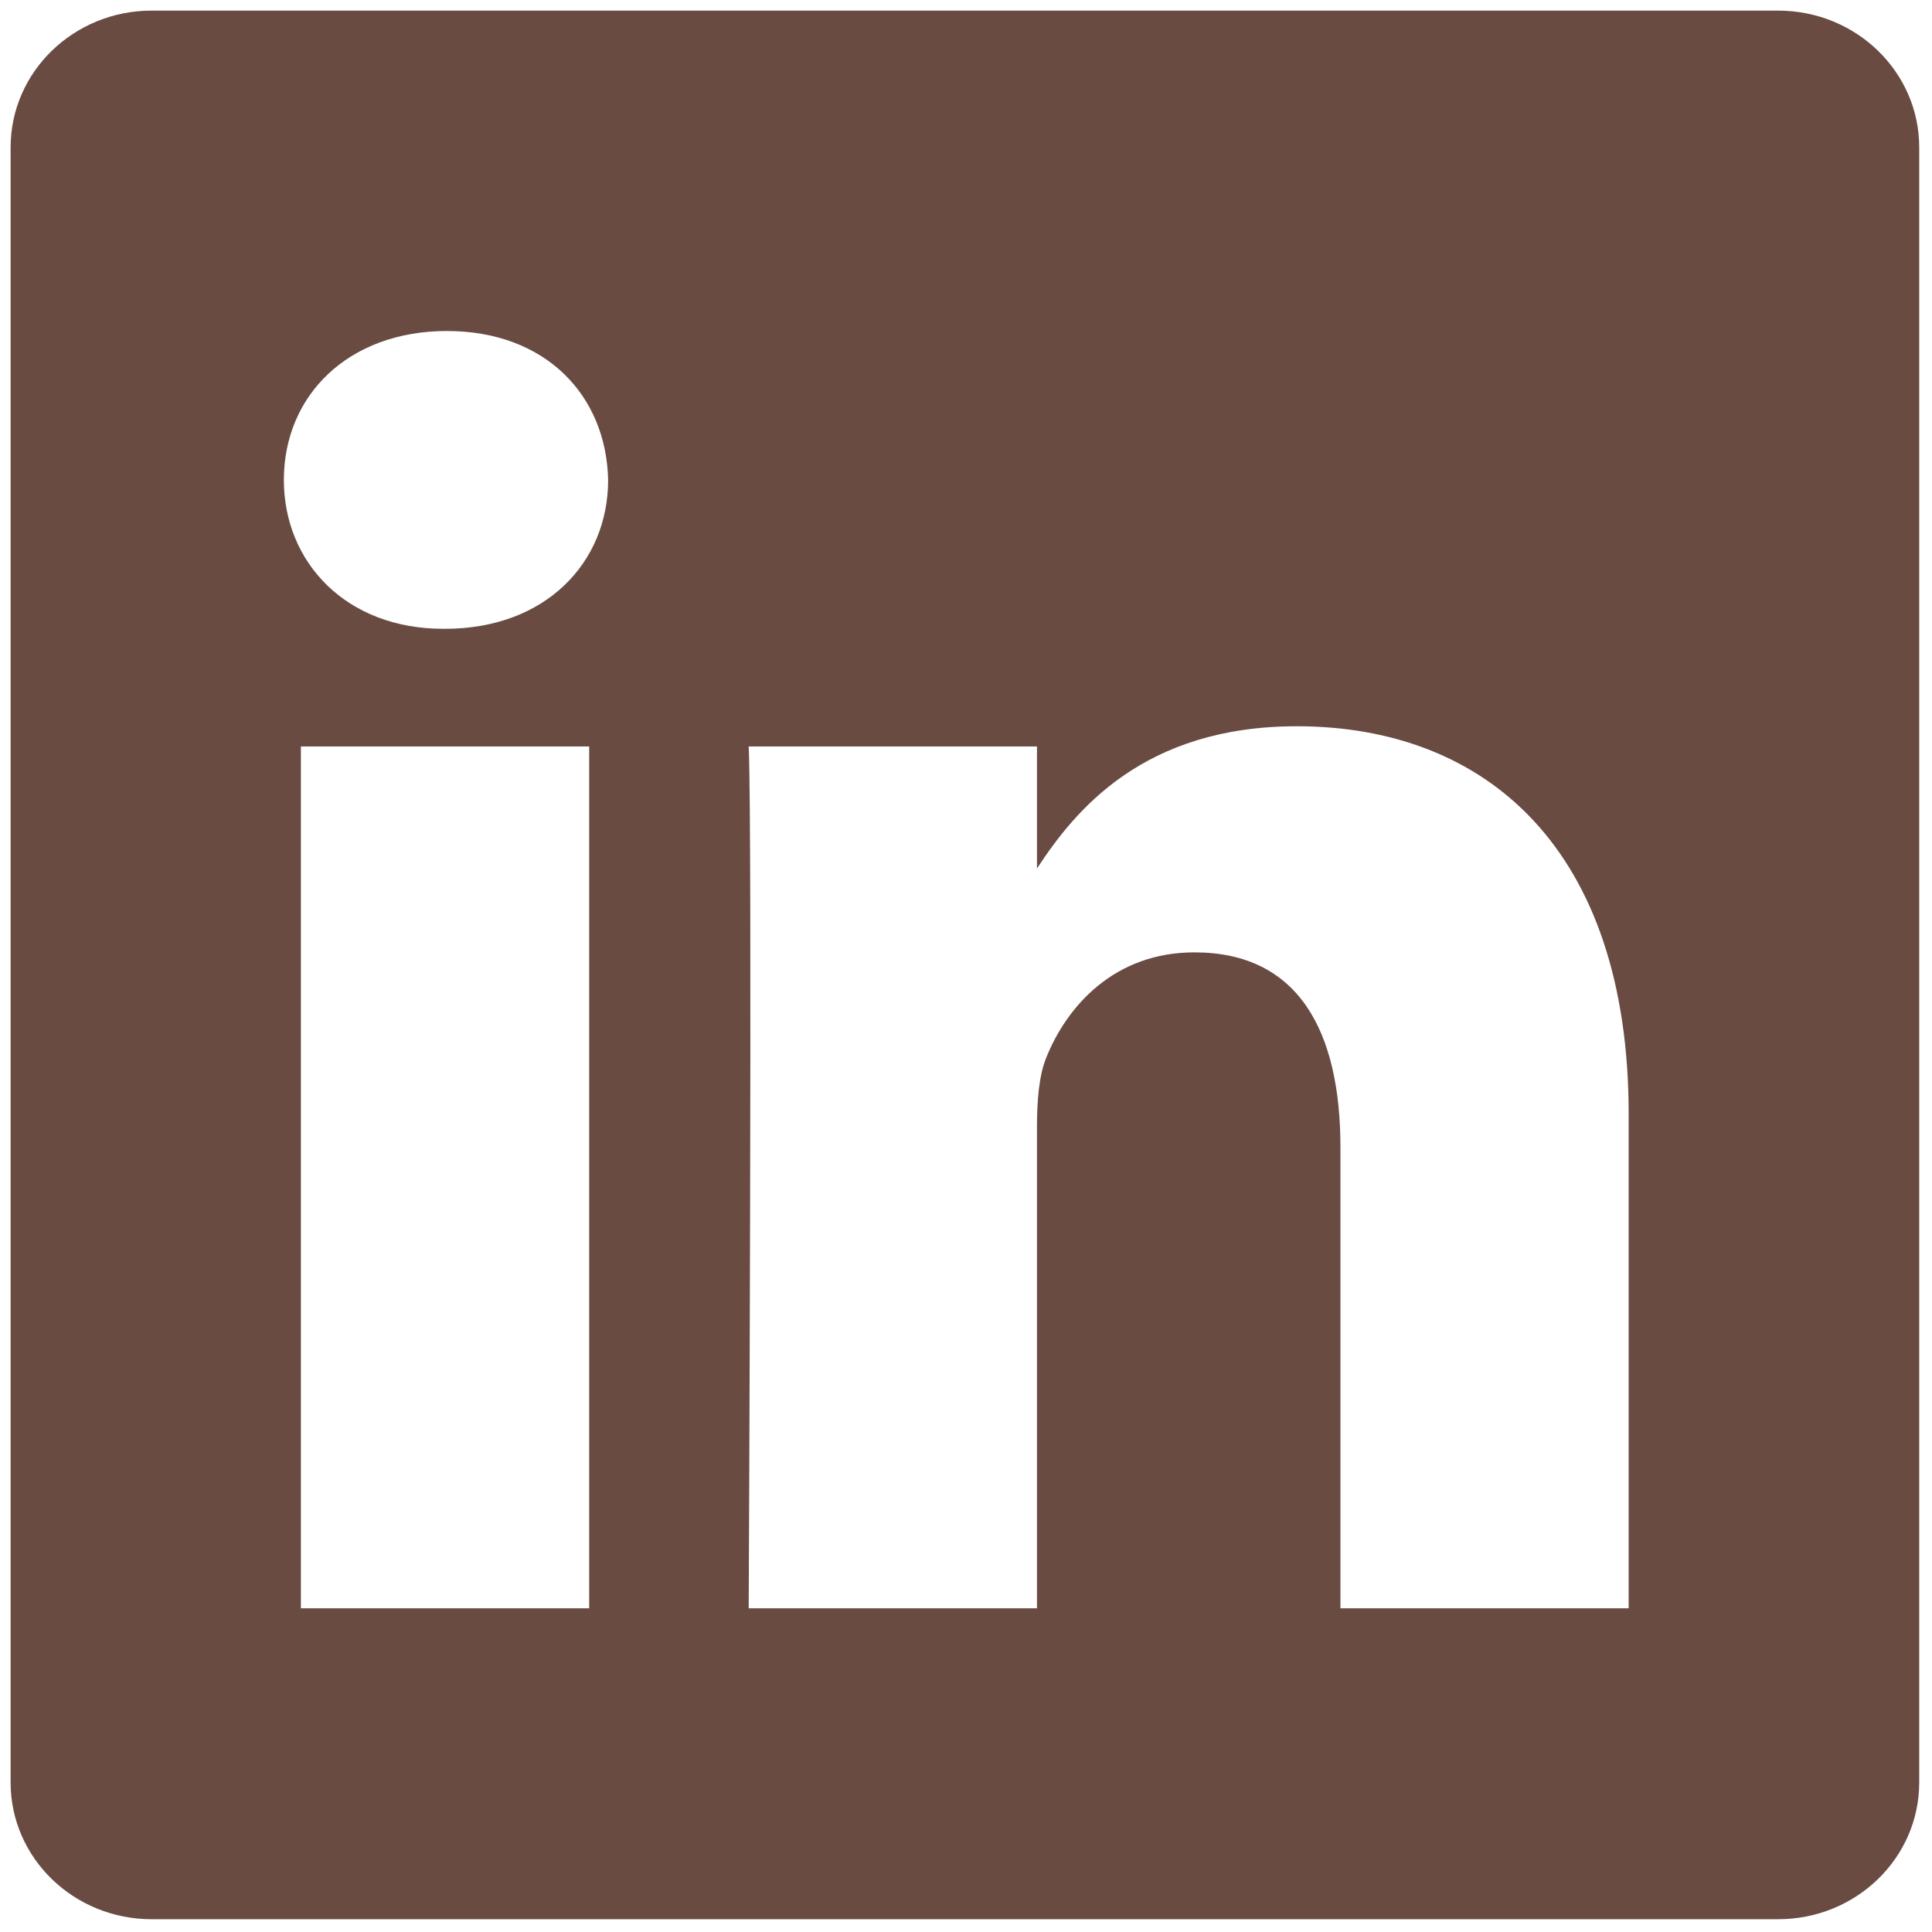
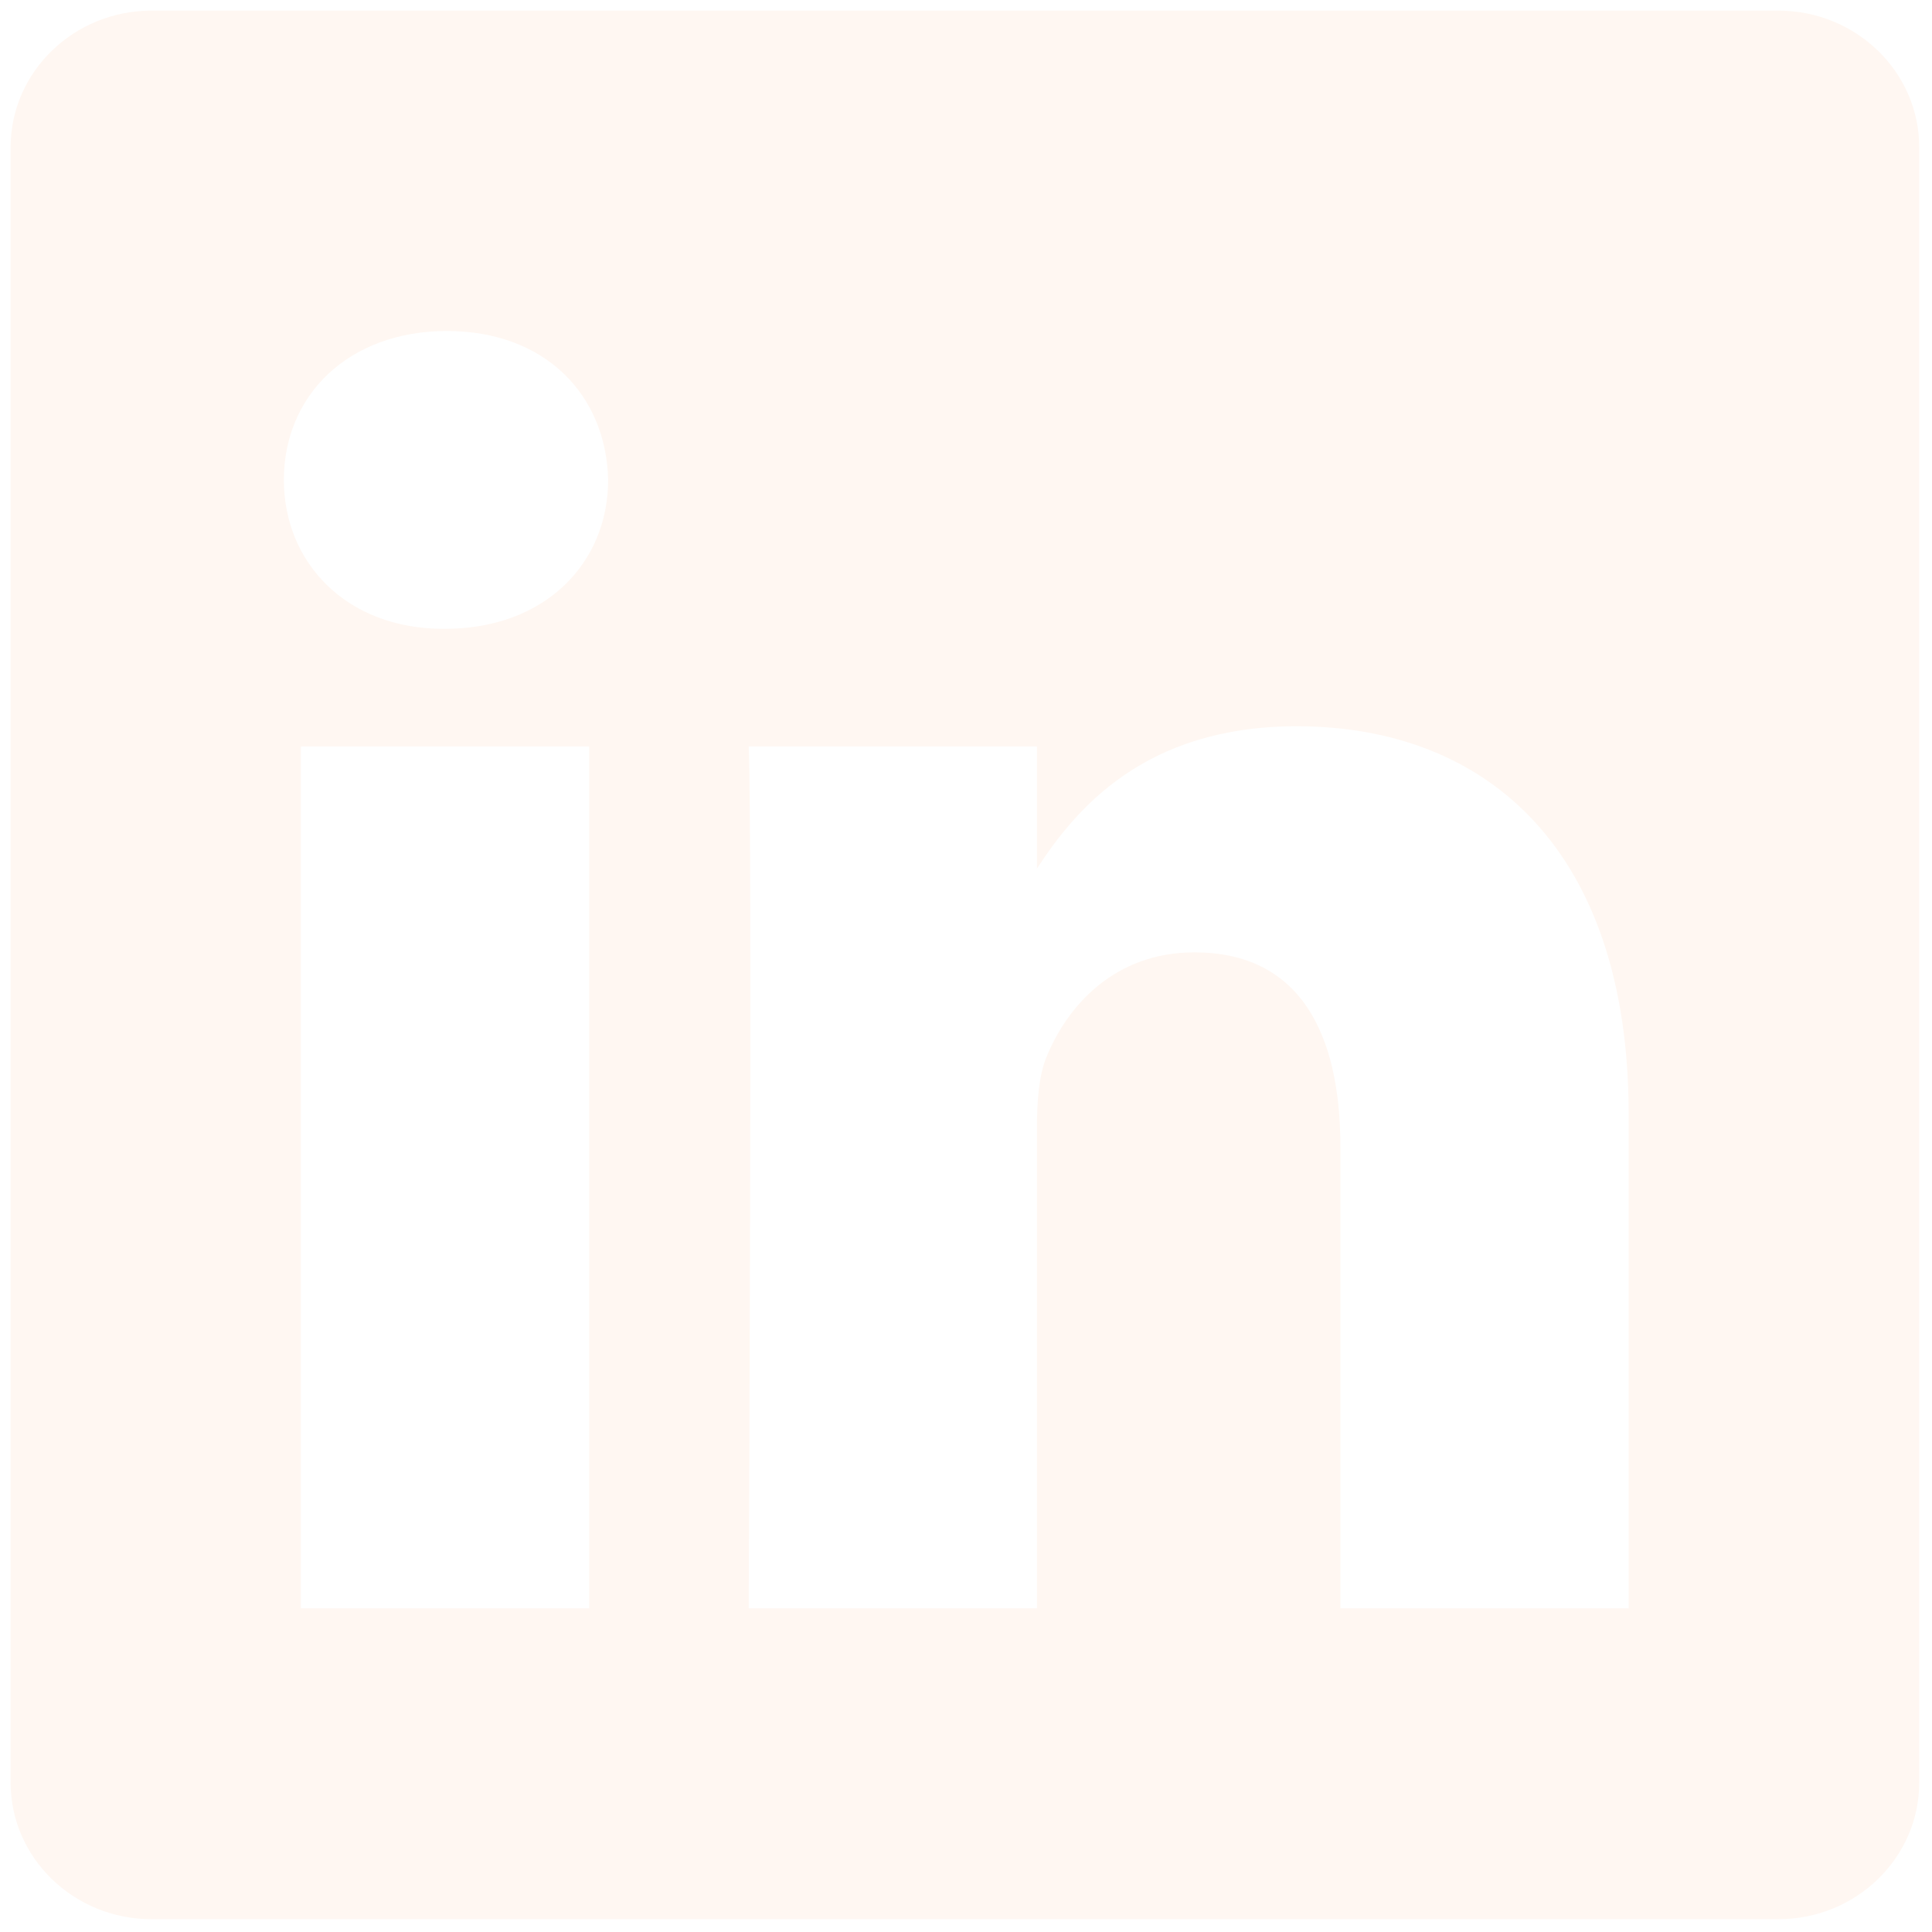
<svg xmlns="http://www.w3.org/2000/svg" version="1.1" width="256" height="256" viewBox="0 0 256 256" xml:space="preserve">
  <defs>
</defs>
  <g style="stroke: none; stroke-width: 0; stroke-dasharray: none; stroke-linecap: butt; stroke-linejoin: miter; stroke-miterlimit: 10; fill: none; fill-rule: nonzero; opacity: 1;" transform="translate(1.406593 1.406593) scale(2.81 2.81)">
-     <path d="M 83.349 0 H 6.651 C 2.978 0 0 2.887 0 6.447 v 77.106 C 0 87.114 2.978 90 6.651 90 h 76.698 C 87.022 90 90 87.114 90 83.553 V 6.447 C 90 2.887 87.022 0 83.349 0 z M 27.282 75.339 H 13.688 v -40.64 h 13.594 V 75.339 z M 20.485 29.151 h -0.088 c -4.562 0 -7.512 -3.121 -7.512 -7.021 c 0 -3.988 3.04 -7.022 7.69 -7.022 c 4.651 0 7.513 3.034 7.601 7.022 C 28.176 26.03 25.225 29.151 20.485 29.151 z M 76.299 75.339 H 62.707 V 53.598 c 0 -5.463 -1.968 -9.19 -6.887 -9.19 c -3.756 0 -5.992 2.513 -6.975 4.94 c -0.359 0.868 -0.447 2.081 -0.447 3.296 v 22.695 H 34.804 c 0 0 0.178 -36.826 0 -40.64 h 13.594 v 5.756 c 1.806 -2.769 5.036 -6.709 12.251 -6.709 c 8.944 0 15.65 5.808 15.65 18.291 V 75.339 z" style="stroke: none; stroke-width: 1; stroke-dasharray: none; stroke-linecap: butt; stroke-linejoin: miter; stroke-miterlimit: 10; fill: #694b42; fill-rule: nonzero; opacity: 1;" transform=" matrix(1 0 0 1 0 0) " stroke-linecap="round" />
+     <path d="M 83.349 0 H 6.651 C 2.978 0 0 2.887 0 6.447 v 77.106 C 0 87.114 2.978 90 6.651 90 h 76.698 C 87.022 90 90 87.114 90 83.553 V 6.447 C 90 2.887 87.022 0 83.349 0 z M 27.282 75.339 H 13.688 v -40.64 h 13.594 V 75.339 z M 20.485 29.151 h -0.088 c -4.562 0 -7.512 -3.121 -7.512 -7.021 c 0 -3.988 3.04 -7.022 7.69 -7.022 c 4.651 0 7.513 3.034 7.601 7.022 C 28.176 26.03 25.225 29.151 20.485 29.151 z M 76.299 75.339 H 62.707 V 53.598 c 0 -5.463 -1.968 -9.19 -6.887 -9.19 c -3.756 0 -5.992 2.513 -6.975 4.94 c -0.359 0.868 -0.447 2.081 -0.447 3.296 v 22.695 H 34.804 c 0 0 0.178 -36.826 0 -40.64 h 13.594 v 5.756 c 1.806 -2.769 5.036 -6.709 12.251 -6.709 c 8.944 0 15.65 5.808 15.65 18.291 V 75.339 z" style="stroke: none; stroke-width: 1; stroke-dasharray: none; stroke-linecap: butt; stroke-linejoin: miter; stroke-miterlimit: 10; fill: #fff7f2; fill-rule: nonzero; opacity: 1;" transform=" matrix(1 0 0 1 0 0) " stroke-linecap="round" />
  </g>
</svg>
